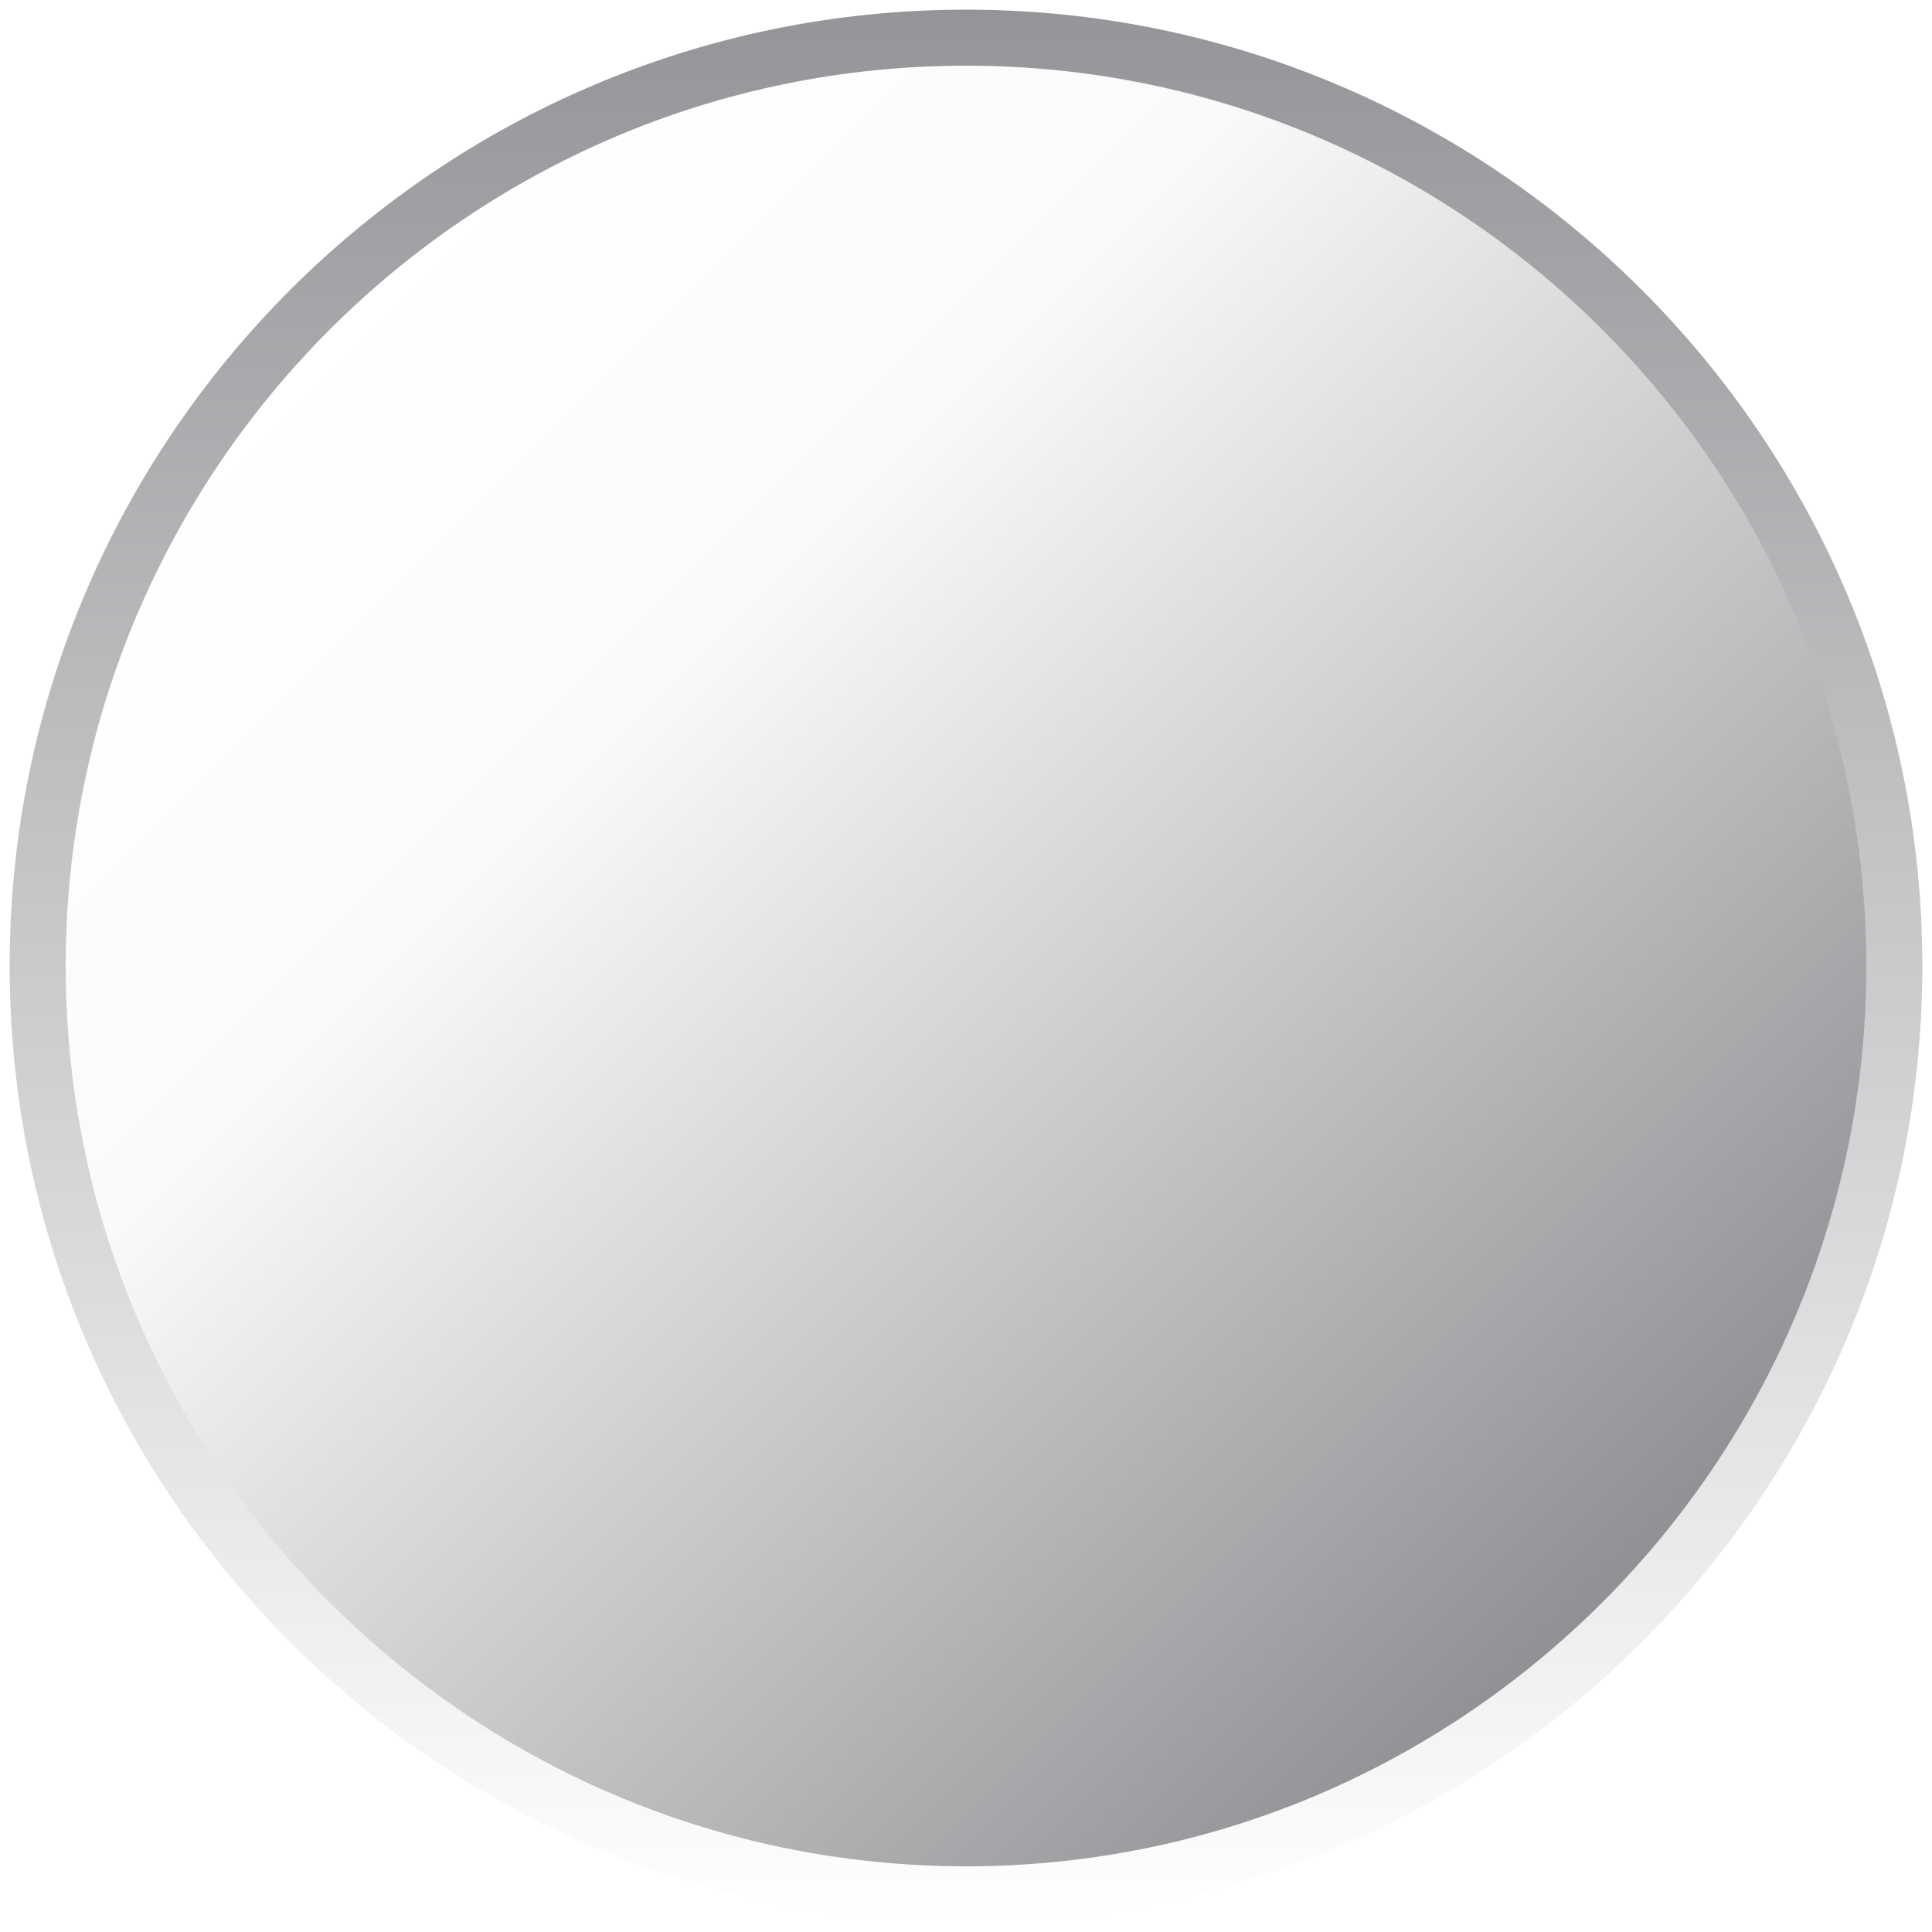
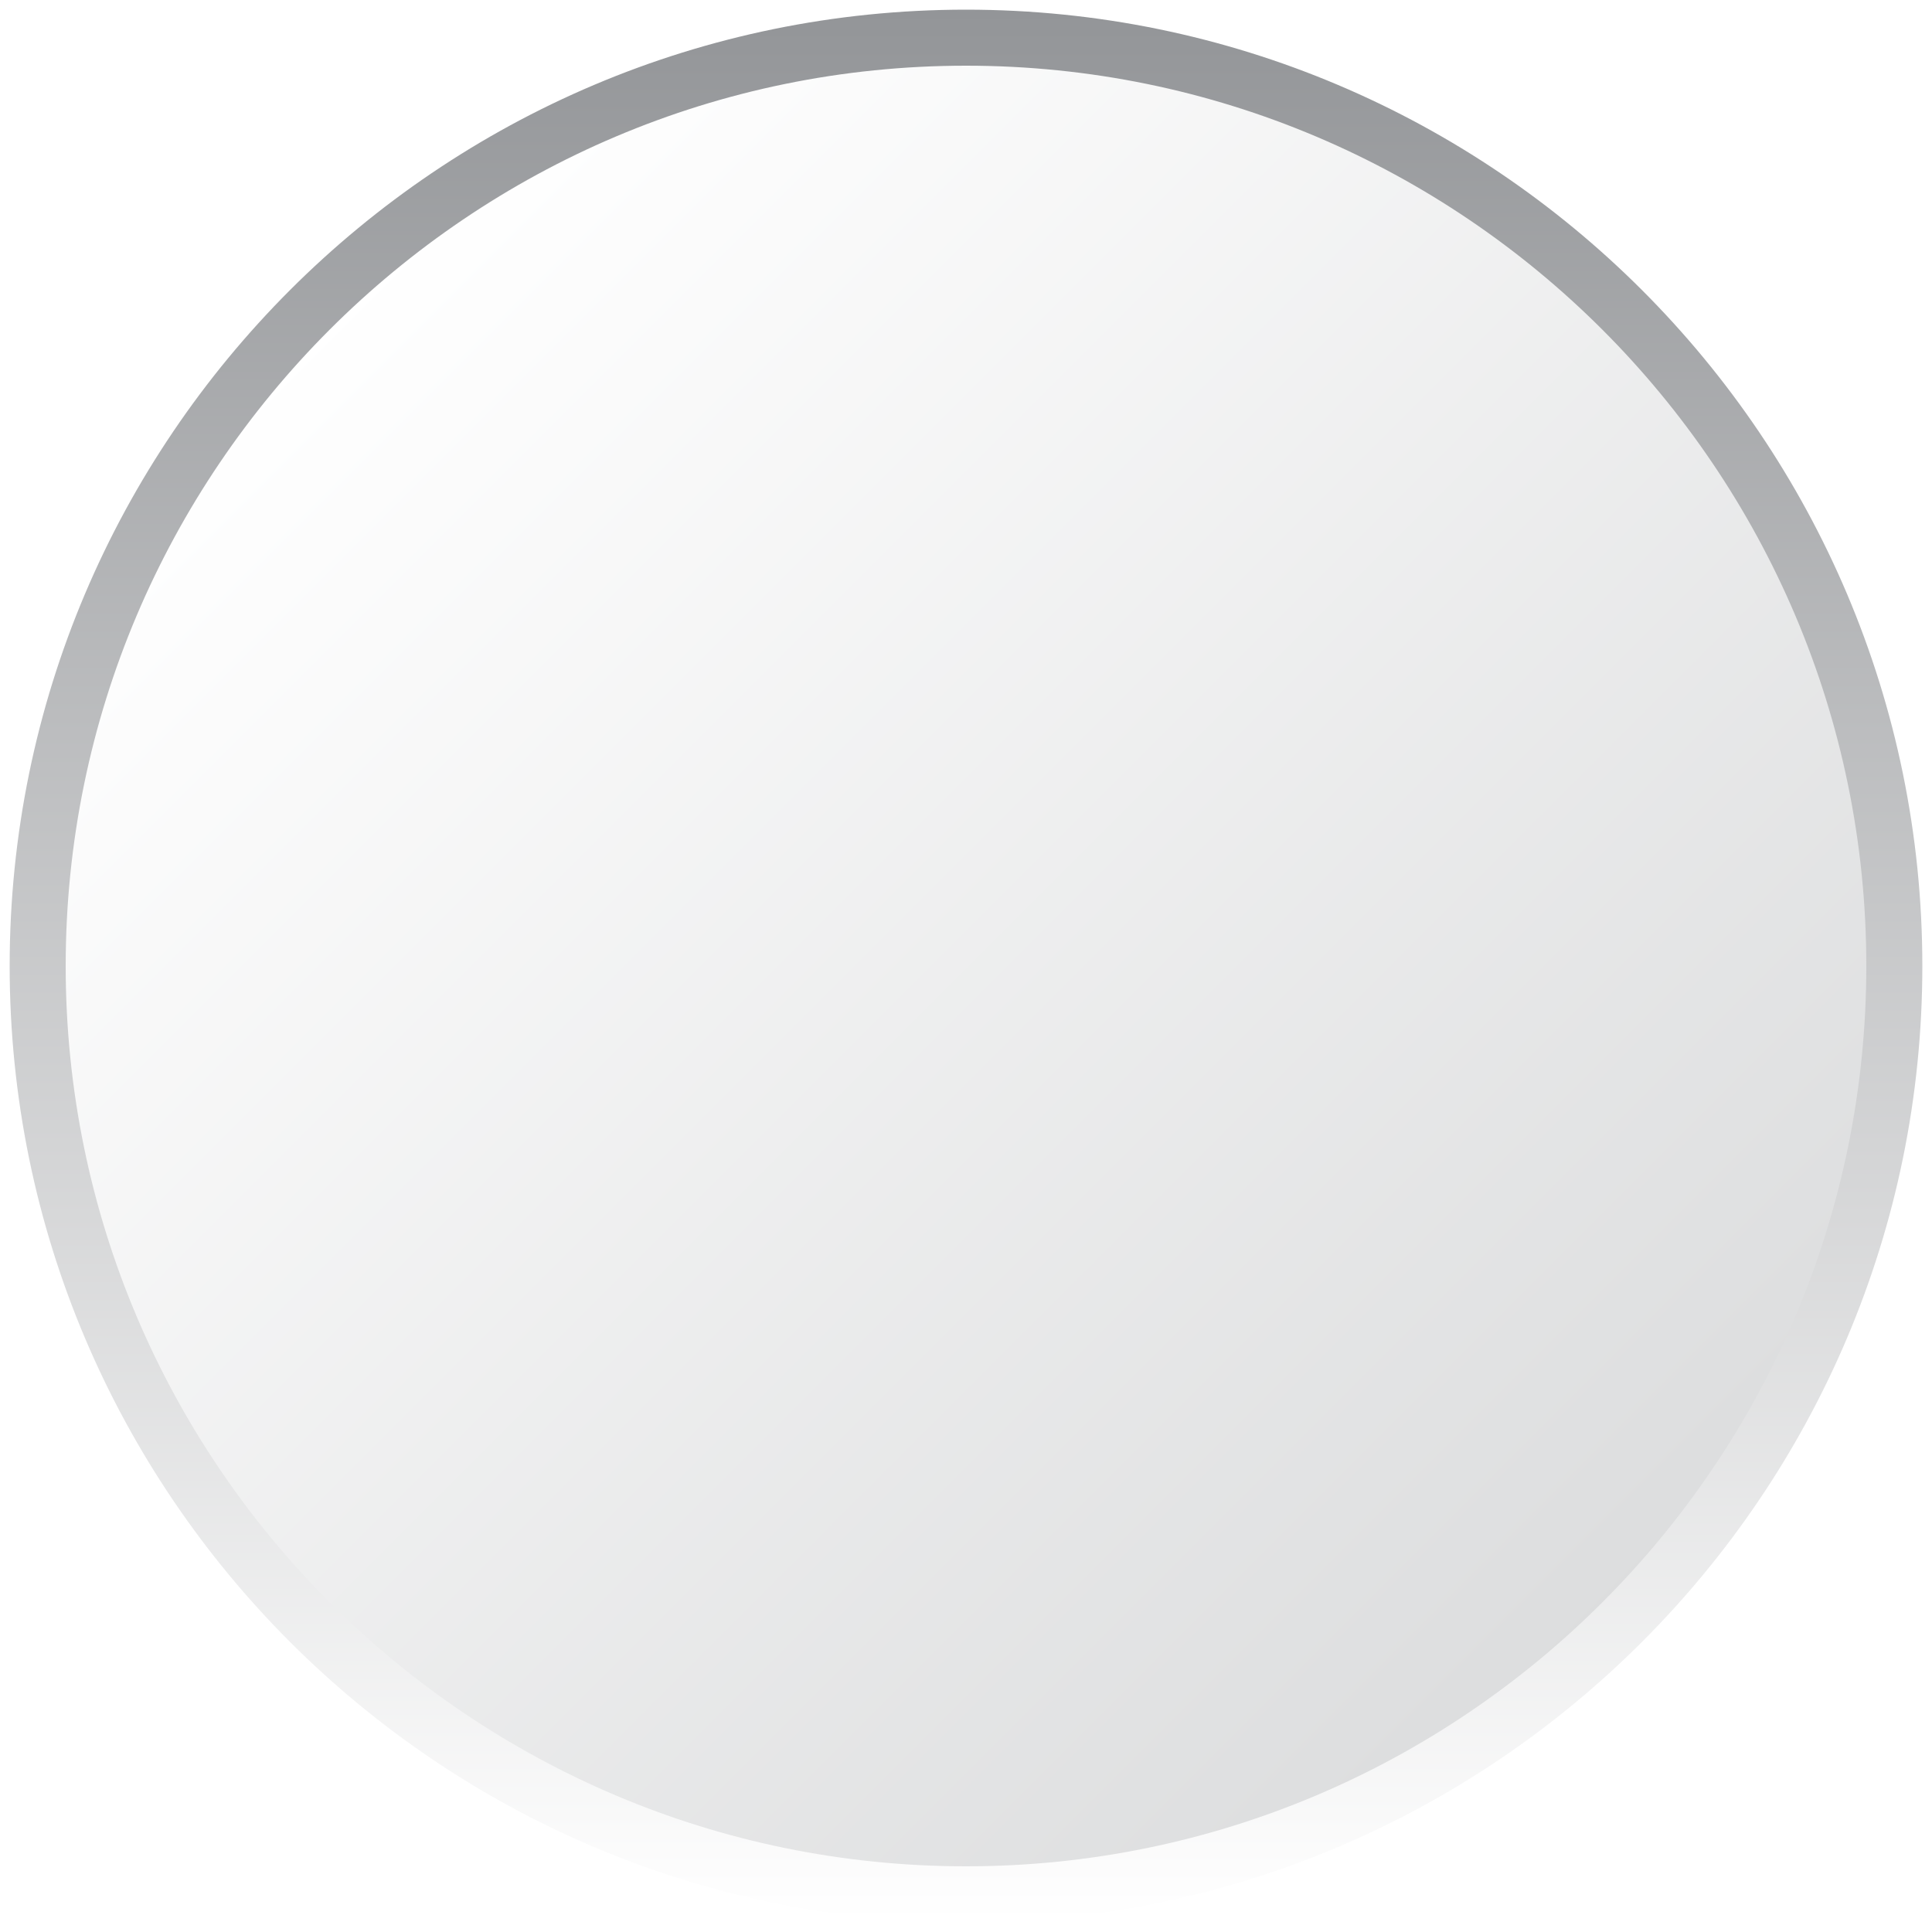
<svg xmlns="http://www.w3.org/2000/svg" version="1.1" x="0px" y="0px" viewBox="0 0 100 100" style="enable-background:new 0 0 100 100;" xml:space="preserve">
  <style type="text/css">
	.st0{fill:url(#SVGID_1_);}
- 	.st1{fill:url(#SVGID_00000026145310912656196920000010760361482101552512_);}
- 	.st2{fill:url(#SVGID_00000045619289836391744330000003540006675709134252_);}
+ 	.st1{fill:url(#SVGID_00000129180709404497617820000012238763221499704505_);}
</style>
  <g id="BG">
</g>
  <g id="Shadow">
</g>
  <g id="Color">
</g>
  <g id="Badge">
</g>
  <g id="Details">
-     <linearGradient id="SVGID_1_" gradientUnits="userSpaceOnUse" x1="86.84" y1="174.638" x2="19.1" y2="242.378" gradientTransform="matrix(1 0 0 -1 -306 25.3045)">
-       <stop offset="0" style="stop-color:#000000" />
-       <stop offset="1" style="stop-color:#525252" />
-     </linearGradient>
-     <circle class="st0" cx="-253.1" cy="-183.3" r="48.3" />
    <g>
-       <linearGradient id="SVGID_00000057832264872165424260000003730362858811073962_" gradientUnits="userSpaceOnUse" x1="695.77" y1="442.48" x2="628.383" y2="375.093" gradientTransform="matrix(1 0 0 1 -612 -358.71)">
-         <stop offset="0" style="stop-color:#8E8F92" />
-         <stop offset="0.729" style="stop-color:#FAFAFA" />
+       <linearGradient id="SVGID_1_" gradientUnits="userSpaceOnUse" x1="695.77" y1="442.48" x2="628.383" y2="375.093" gradientTransform="matrix(1 0 0 1 -612 -358.71)">
+         <stop offset="0" style="stop-color:#DCDDDE" />
        <stop offset="1" style="stop-color:#FFFFFF" />
      </linearGradient>
-       <circle style="fill:url(#SVGID_00000057832264872165424260000003730362858811073962_);" cx="50" cy="50" r="48" />
+       <circle class="st0" cx="50" cy="50" r="48" />
      <g>
-         <linearGradient id="SVGID_00000172413656191611541240000003666984625197590671_" gradientUnits="userSpaceOnUse" x1="-252.657" y1="-201.151" x2="-153.657" y2="-201.151" gradientTransform="matrix(6.123234e-17 1 -1 6.123234e-17 -151.1506 253.1573)">
+         <linearGradient id="SVGID_00000183936606961005331310000015469235111472172677_" gradientUnits="userSpaceOnUse" x1="-252.657" y1="-201.151" x2="-153.657" y2="-201.151" gradientTransform="matrix(6.123234e-17 1 -1 6.123234e-17 -151.1506 253.1573)">
          <stop offset="0" style="stop-color:#939598" />
          <stop offset="1" style="stop-color:#FFFFFF" />
        </linearGradient>
-         <path style="fill:url(#SVGID_00000172413656191611541240000003666984625197590671_);" d="M0.5,50C0.5,22.7,22.7,0.5,50,0.5     S99.5,22.7,99.5,50S77.3,99.5,50,99.5S0.5,77.3,0.5,50z M50,3.4C24.3,3.4,3.4,24.3,3.4,50S24.3,96.6,50,96.6S96.6,75.7,96.6,50     S75.7,3.4,50,3.4z" />
+         <path style="fill:url(#SVGID_00000183936606961005331310000015469235111472172677_);" d="M0.5,50C0.5,22.7,22.7,0.5,50,0.5     S99.5,22.7,99.5,50S77.3,99.5,50,99.5S0.5,77.3,0.5,50z M50,3.4C24.3,3.4,3.4,24.3,3.4,50S24.3,96.6,50,96.6S96.6,75.7,96.6,50     S75.7,3.4,50,3.4z" />
      </g>
    </g>
  </g>
  <g id="Tint">
</g>
</svg>
